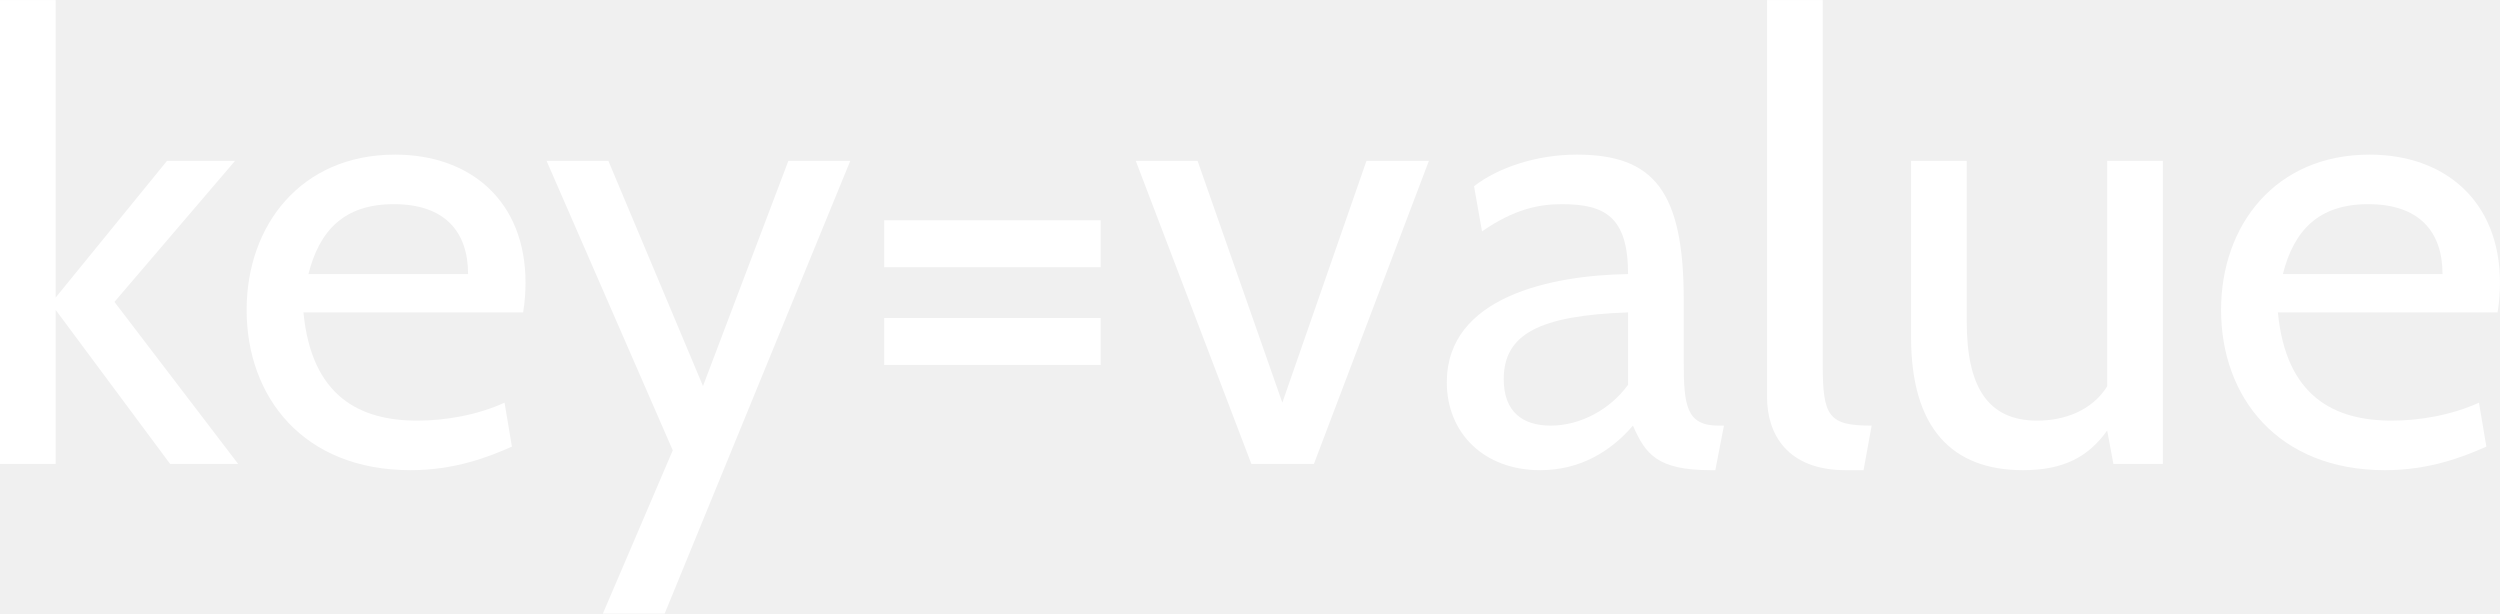
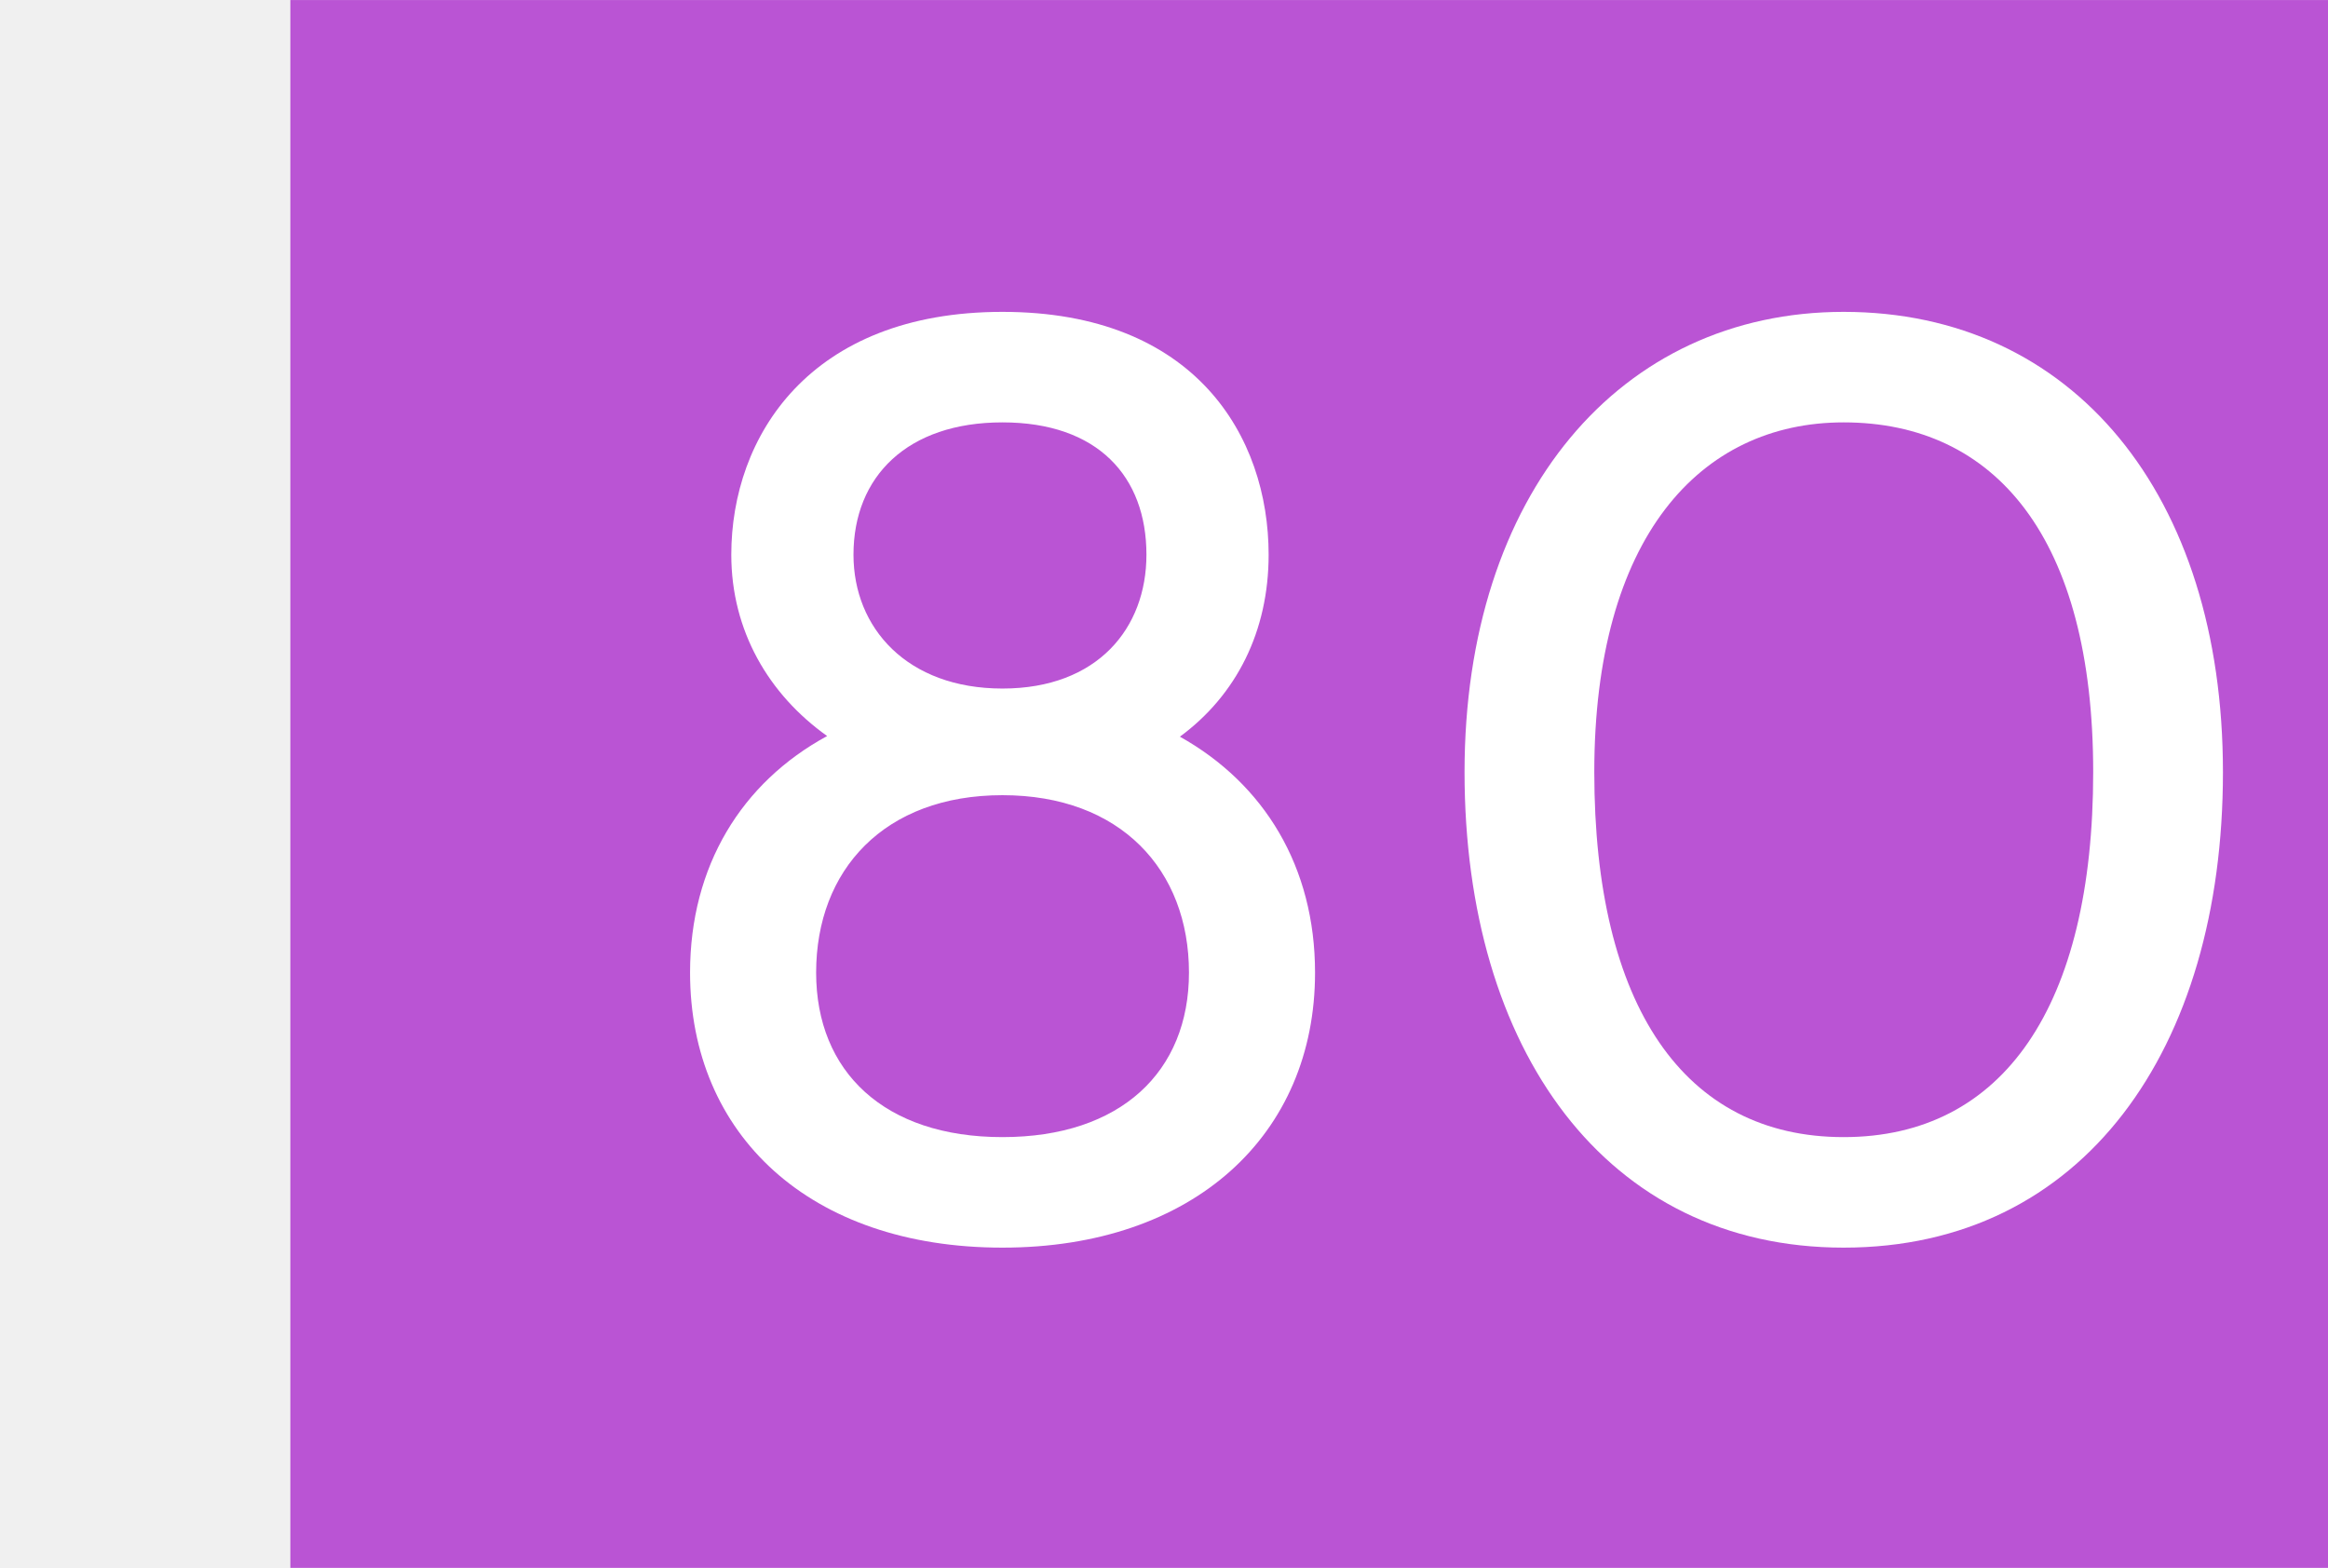
- <svg xmlns="http://www.w3.org/2000/svg" xmlns:xlink="http://www.w3.org/1999/xlink" version="1.1" width="67.391pt" height="16.541pt" viewBox="1 411.184 67.391 16.541">
+ <svg xmlns="http://www.w3.org/2000/svg" xmlns:xlink="http://www.w3.org/1999/xlink" version="1.1" width="30.194pt" height="20.336pt" viewBox="154.25 632.742 30.194 20.336">
  <defs>
-     <use id="g19-61" xlink:href="#g2-61" transform="scale(2)" />
-     <use id="g19-97" xlink:href="#g2-97" transform="scale(2)" />
-     <use id="g19-101" xlink:href="#g2-101" transform="scale(2)" />
-     <use id="g19-107" xlink:href="#g2-107" transform="scale(2)" />
-     <use id="g19-108" xlink:href="#g2-108" transform="scale(2)" />
-     <use id="g19-117" xlink:href="#g2-117" transform="scale(2)" />
-     <use id="g19-118" xlink:href="#g2-118" transform="scale(2)" />
-     <use id="g19-121" xlink:href="#g2-121" transform="scale(2)" />
-     <path id="g2-61" d="M2.358-1.894V-2.346H.274V-1.894H2.358ZM2.358-.953V-1.405H.274V-.953H2.358Z" />
-     <path id="g2-97" d="M1.042 .06C1.417 .06 1.715-.113 1.935-.369C2.055-.095 2.168 .06 2.686 .06H2.728L2.811-.369H2.757C2.448-.369 2.424-.566 2.424-.983V-1.578C2.424-2.632 2.132-2.978 1.394-2.978C1.006-2.978 .637-2.853 .405-2.674L.482-2.239C.792-2.454 1.03-2.501 1.251-2.501C1.662-2.501 1.888-2.382 1.888-1.828C1.143-1.816 .143-1.608 .143-.786C.143-.298 .5 .06 1.042 .06ZM1.143-.369C.875-.369 .691-.5 .691-.816C.691-1.251 1.036-1.429 1.888-1.459V-.762C1.715-.524 1.429-.369 1.143-.369Z" />
-     <path id="g2-101" d="M1.763 .06C2.186 .06 2.513-.066 2.739-.167L2.668-.59C2.406-.47 2.096-.417 1.828-.417C1.274-.417 .81-.649 .732-1.459H2.847C2.864-1.56 2.87-1.662 2.87-1.745C2.87-2.531 2.34-2.978 1.614-2.978C.709-2.978 .185-2.299 .185-1.483C.185-.643 .732 .06 1.763 .06ZM.78-1.828C.887-2.251 1.126-2.501 1.602-2.501C2.09-2.501 2.317-2.239 2.317-1.828H.78Z" />
-     <path id="g2-107" d="M.893 0V-1.483L1.995 0H2.65L1.459-1.56L2.62-2.918H1.965L.893-1.602V-4.466H.357V0H.893Z" />
-     <path id="g2-108" d="M1.286 .06L1.364-.369C.953-.369 .893-.453 .893-.953V-4.466H.357V-.643C.357-.292 .548 .06 1.114 .06H1.286Z" />
-     <path id="g2-117" d="M2.221-.747C2.078-.518 1.816-.417 1.548-.417C1.066-.417 .869-.75 .869-1.37V-2.918H.333V-1.221C.333-.345 .727 .06 1.411 .06C1.793 .06 2.037-.063 2.221-.322L2.281 0H2.757V-2.918H2.221V-.747Z" />
-     <path id="g2-118" d="M1.769 0L2.876-2.918H2.275L1.465-.59L.649-2.918H.054L1.167 0H1.769Z" />
-     <path id="g2-121" d="M1.179 1.441L2.966-2.918H2.37L1.548-.75L.637-2.918H.042L1.257-.131L.584 1.441H1.179Z" />
+     <use id="g19-48" xlink:href="#g2-48" transform="scale(2)" />
+     <use id="g19-56" xlink:href="#g2-56" transform="scale(2)" />
+     <path id="g2-48" d="M2.078 .083C3.186 .083 3.835-.834 3.835-2.12S3.138-4.252 2.078-4.252C1.042-4.252 .322-3.406 .322-2.12S.977 .083 2.078 .083ZM2.078-.429C1.34-.429 .923-1.036 .923-2.12S1.411-3.74 2.078-3.74C2.781-3.74 3.234-3.204 3.234-2.12S2.817-.429 2.078-.429Z" />
+     <path id="g2-56" d="M2.626-2.284C2.888-2.477 3.037-2.772 3.037-3.127C3.037-3.674 2.698-4.252 1.804-4.252S.548-3.674 .548-3.127C.548-2.775 .721-2.48 .992-2.287C.596-2.072 .357-1.685 .357-1.191C.357-.441 .911 .083 1.804 .083C2.692 .083 3.252-.441 3.252-1.191C3.252-1.682 3.016-2.066 2.626-2.284ZM1.804-3.74C2.245-3.74 2.471-3.49 2.471-3.127C2.471-2.787 2.245-2.507 1.804-2.507S1.114-2.787 1.114-3.127C1.114-3.49 1.364-3.74 1.804-3.74ZM1.804-.429C1.257-.429 .941-.732 .941-1.191C.941-1.667 1.257-2.013 1.804-2.013S2.668-1.667 2.668-1.191C2.668-.732 2.352-.429 1.804-.429Z" />
  </defs>
  <g id="page1" transform="matrix(1.4 0 0 1.4 0 0)">
-     <g fill="#fff" transform="matrix(1 0 0 1 -24.61597 0)">
-       <use x="24.616" y="302.636" xlink:href="#g19-107" />
-       <use x="29.709" y="302.636" xlink:href="#g19-101" />
-       <use x="35.77" y="302.636" xlink:href="#g19-121" />
-       <use x="41.807" y="302.636" xlink:href="#g19-61" />
-       <use x="47.091" y="302.636" xlink:href="#g19-118" />
-       <use x="52.902" y="302.636" xlink:href="#g19-97" />
-       <use x="58.64" y="302.636" xlink:href="#g19-108" />
-       <use x="61.461" y="302.636" xlink:href="#g19-117" />
-       <use x="67.726" y="302.636" xlink:href="#g19-101" />
+     <g stroke-miterlimit="10" transform="translate(123.6521,463.3521)scale(0.996264,-0.996264)">
+       <g fill="#000" stroke="#000">
+         <g stroke-width="0.4">
+           <g transform="translate(-10.82399,0.0)">
+             <g stroke="none" transform="scale(-1.00375,1.00375)translate(123.6521,463.3521)scale(-1,-1)">
+               <g fill="#000">
+                 <g stroke="none">
+                   <g fill="black">
+                     <g fill="black">
+                       <rect x="123.652" y="451.959" height="14.526" width="21.567" fill="#ba54d4" />
+                     </g>
+                     <g fill="black">
+                       <g fill="black">
+                         <g fill="#fff">
+                           <use x="126.641" y="463.352" xlink:href="#g19-56" />
+                           <use x="133.886" y="463.352" xlink:href="#g19-48" />
+                         </g>
+                       </g>
+                     </g>
+                   </g>
+                 </g>
+               </g>
+             </g>
+           </g>
+         </g>
+       </g>
    </g>
  </g>
</svg>
